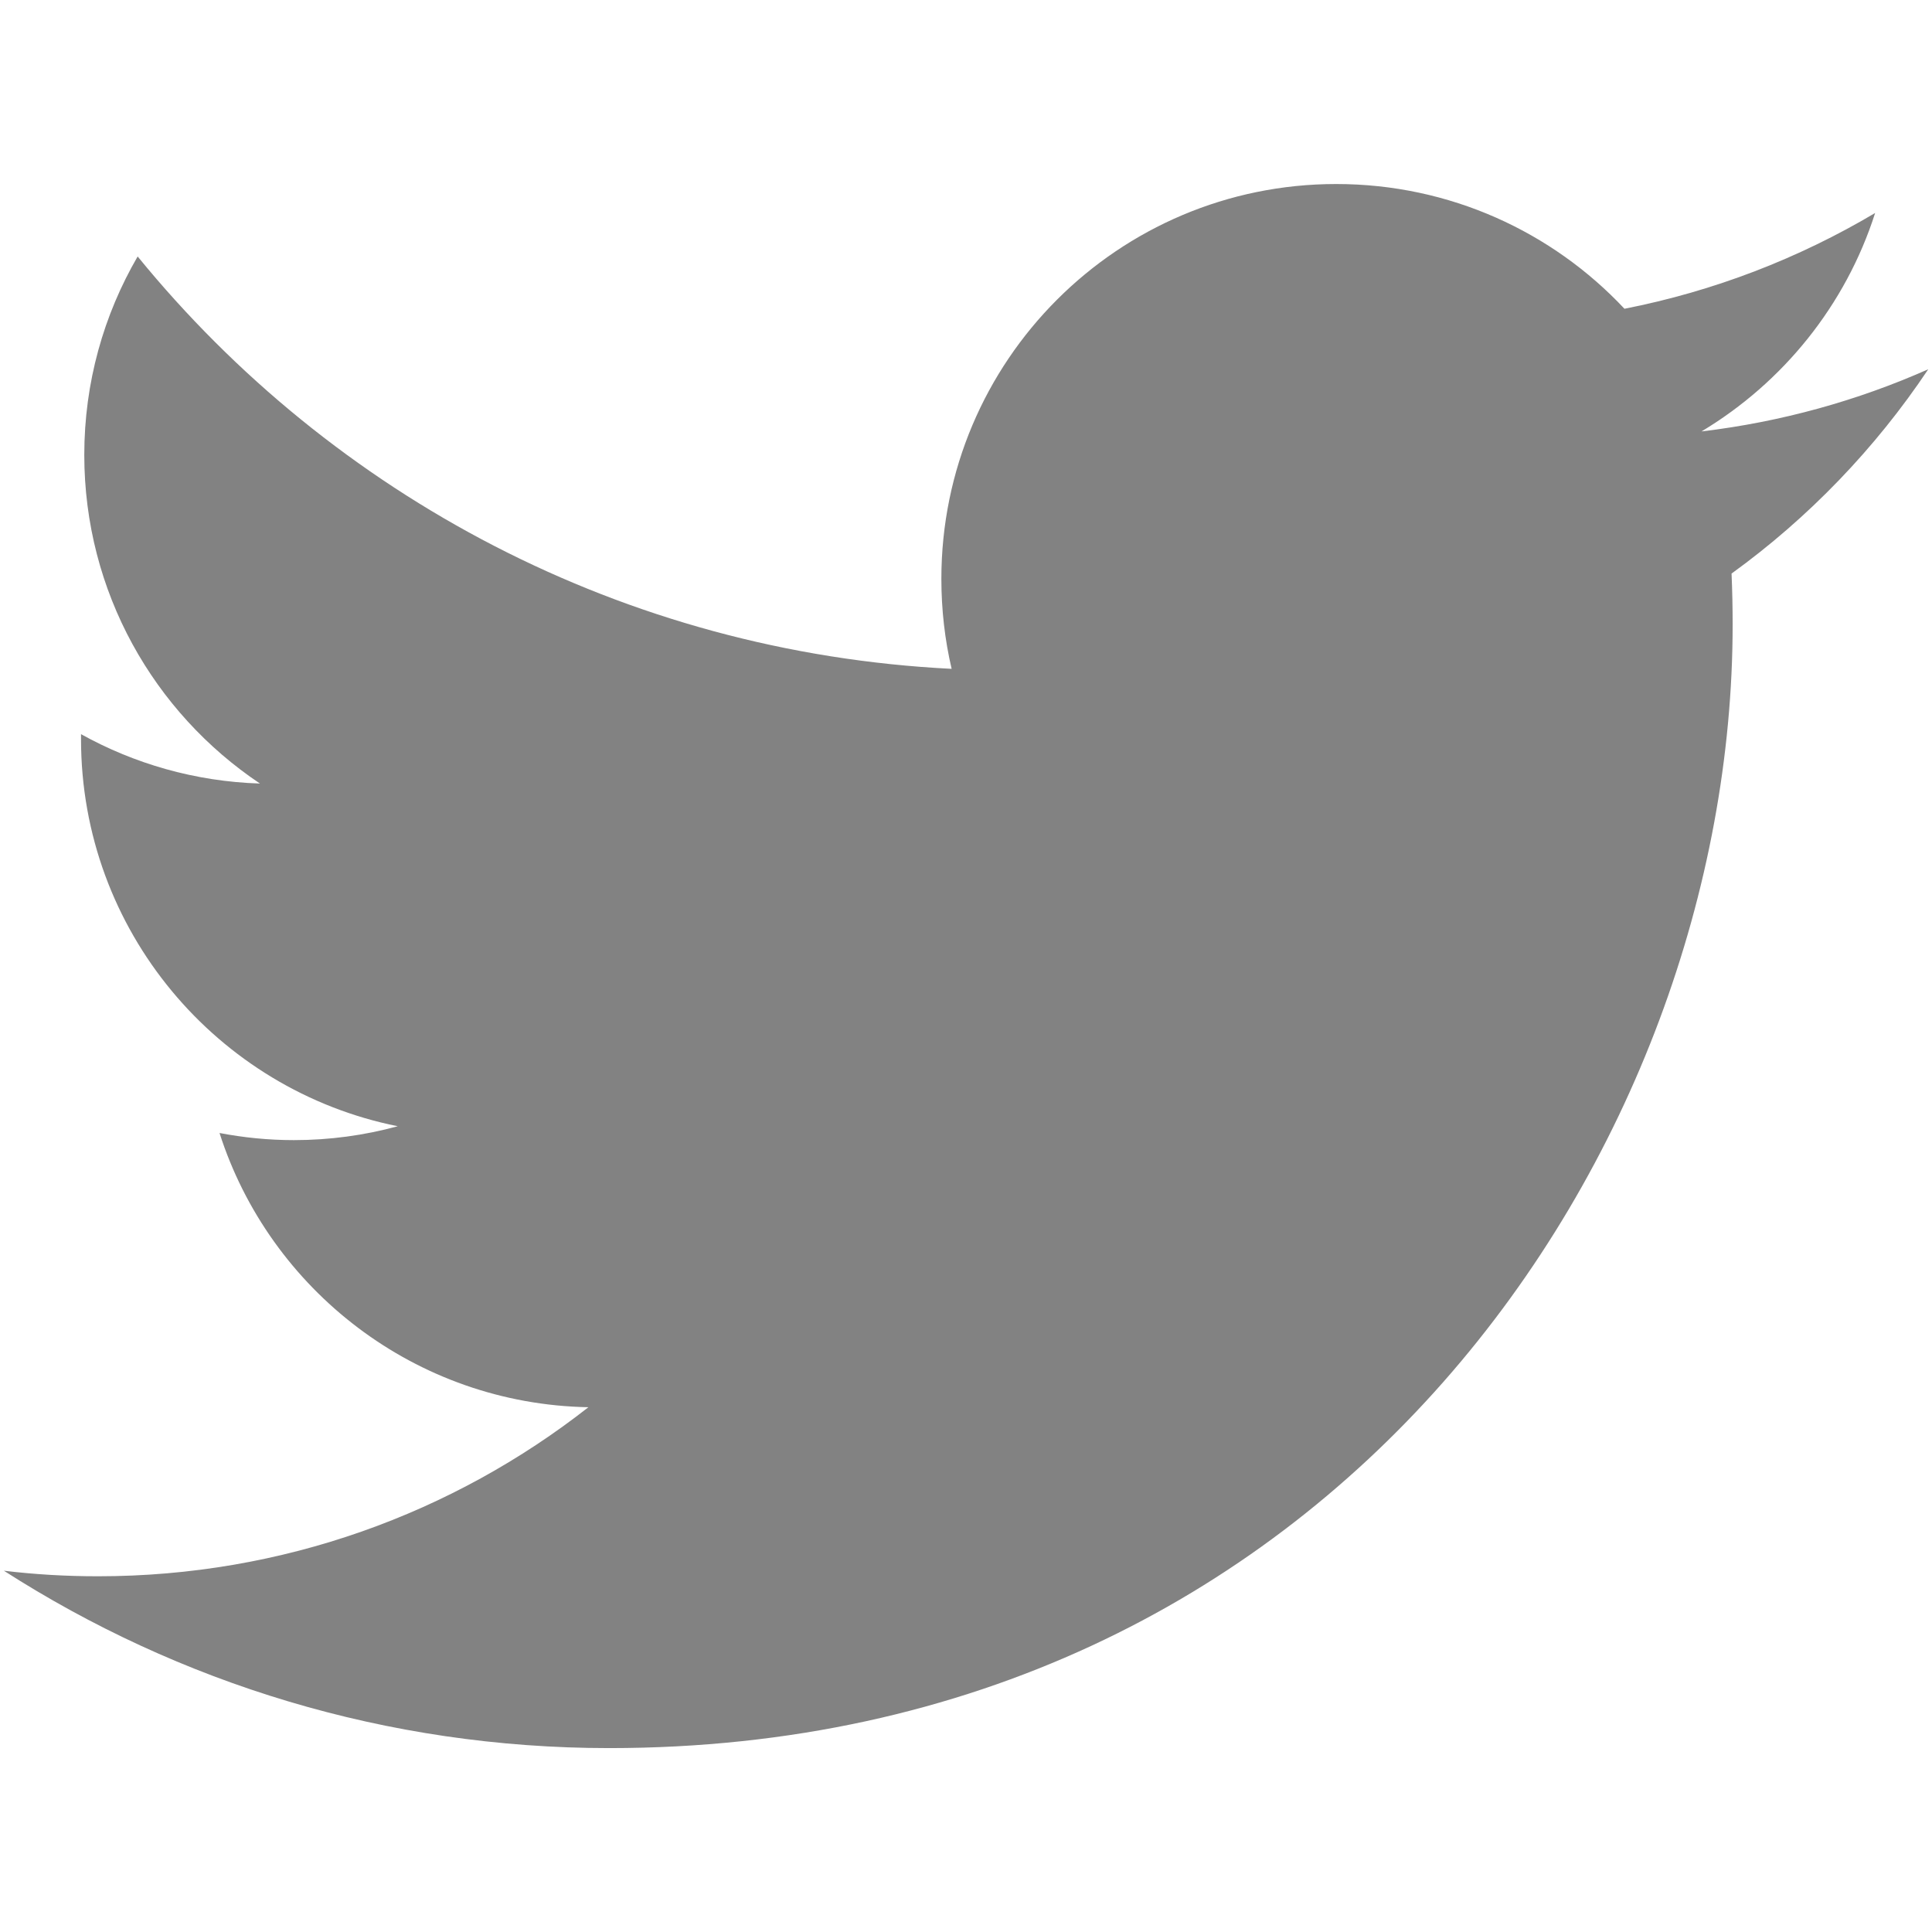
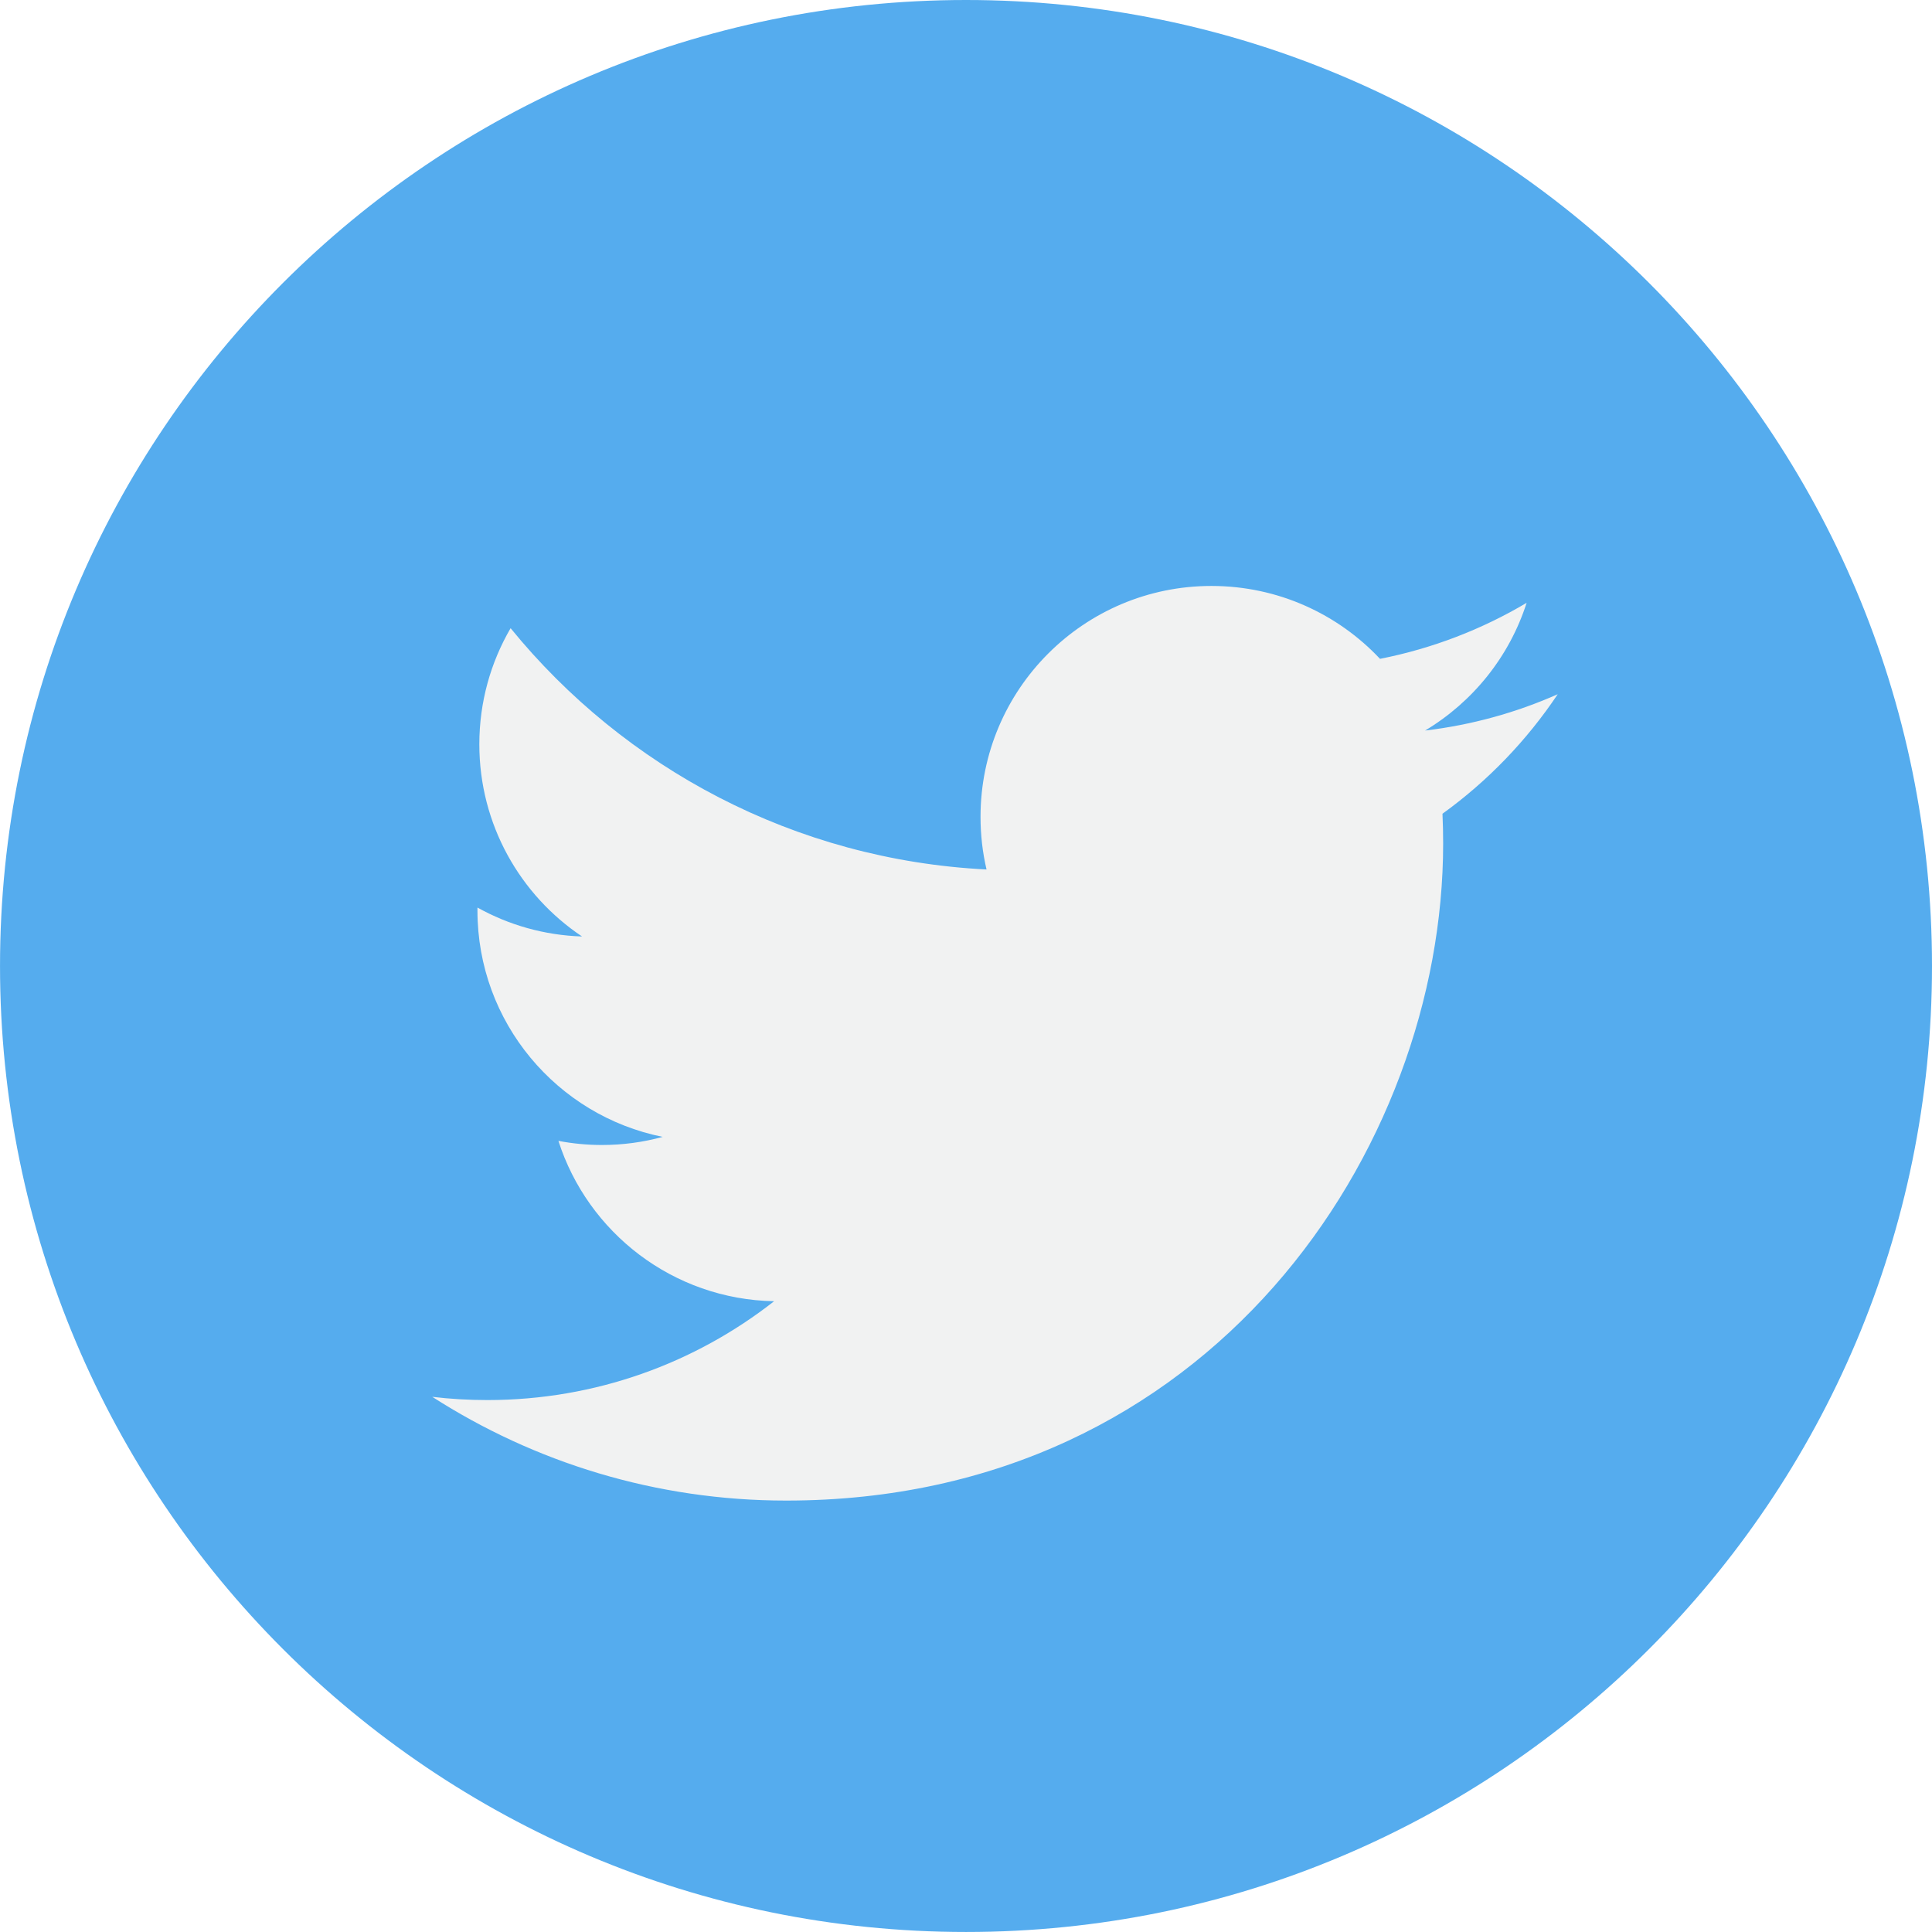
- <svg viewBox="0 0 16 16">
-   <path fill="#828282" d="M15.969,3.058c-0.586,0.26-1.217,0.436-1.878,0.515c0.675-0.405,1.194-1.045,1.438-1.809c-0.632,0.375-1.332,0.647-2.076,0.793c-0.596-0.636-1.446-1.033-2.387-1.033c-1.806,0-3.27,1.464-3.27,3.27 c0,0.256,0.029,0.506,0.085,0.745C5.163,5.404,2.753,4.102,1.14,2.124C0.859,2.607,0.698,3.168,0.698,3.767 c0,1.134,0.577,2.135,1.455,2.722C1.616,6.472,1.112,6.325,0.671,6.08c0,0.014,0,0.027,0,0.041c0,1.584,1.127,2.906,2.623,3.206 C3.02,9.402,2.731,9.442,2.433,9.442c-0.211,0-0.416-0.021-0.615-0.059c0.416,1.299,1.624,2.245,3.055,2.271 c-1.119,0.877-2.529,1.4-4.061,1.4c-0.264,0-0.524-0.015-0.78-0.046c1.447,0.928,3.166,1.469,5.013,1.469 c6.015,0,9.304-4.983,9.304-9.304c0-0.142-0.003-0.283-0.009-0.423C14.976,4.29,15.531,3.714,15.969,3.058z" />
+ <svg xmlns="http://www.w3.org/2000/svg" version="1.1" id="Capa_1" x="0px" y="0px" viewBox="0 0 112.197 112.197" style="enable-background:new 0 0 112.197 112.197;" xml:space="preserve">
+   <g>
+     <circle style="fill:#55ACEE;" cx="56.099" cy="56.098" r="56.098" />
+     <g>
+       <path style="fill:#F1F2F2;" d="M90.461,40.316c-2.404,1.066-4.99,1.787-7.702,2.109c2.769-1.659,4.894-4.284,5.897-7.417    c-2.591,1.537-5.462,2.652-8.515,3.253c-2.446-2.605-5.931-4.233-9.79-4.233c-7.404,0-13.409,6.005-13.409,13.409    c0,1.051,0.119,2.074,0.349,3.056c-11.144-0.559-21.025-5.897-27.639-14.012c-1.154,1.98-1.816,4.285-1.816,6.742    c0,4.651,2.369,8.757,5.965,11.161c-2.197-0.069-4.266-0.672-6.073-1.679c-0.001,0.057-0.001,0.114-0.001,0.17    c0,6.497,4.624,11.916,10.757,13.147c-1.124,0.308-2.311,0.471-3.532,0.471c-0.866,0-1.705-0.083-2.523-0.239    c1.706,5.326,6.657,9.203,12.526,9.312c-4.59,3.597-10.371,5.74-16.655,5.74c-1.08,0-2.15-0.063-3.197-0.188    c5.931,3.806,12.981,6.025,20.553,6.025c24.664,0,38.152-20.432,38.152-38.153c0-0.581-0.013-1.16-0.039-1.734    C86.391,45.366,88.664,43.005,90.461,40.316L90.461,40.316z" />
+     </g>
+   </g>
</svg>
